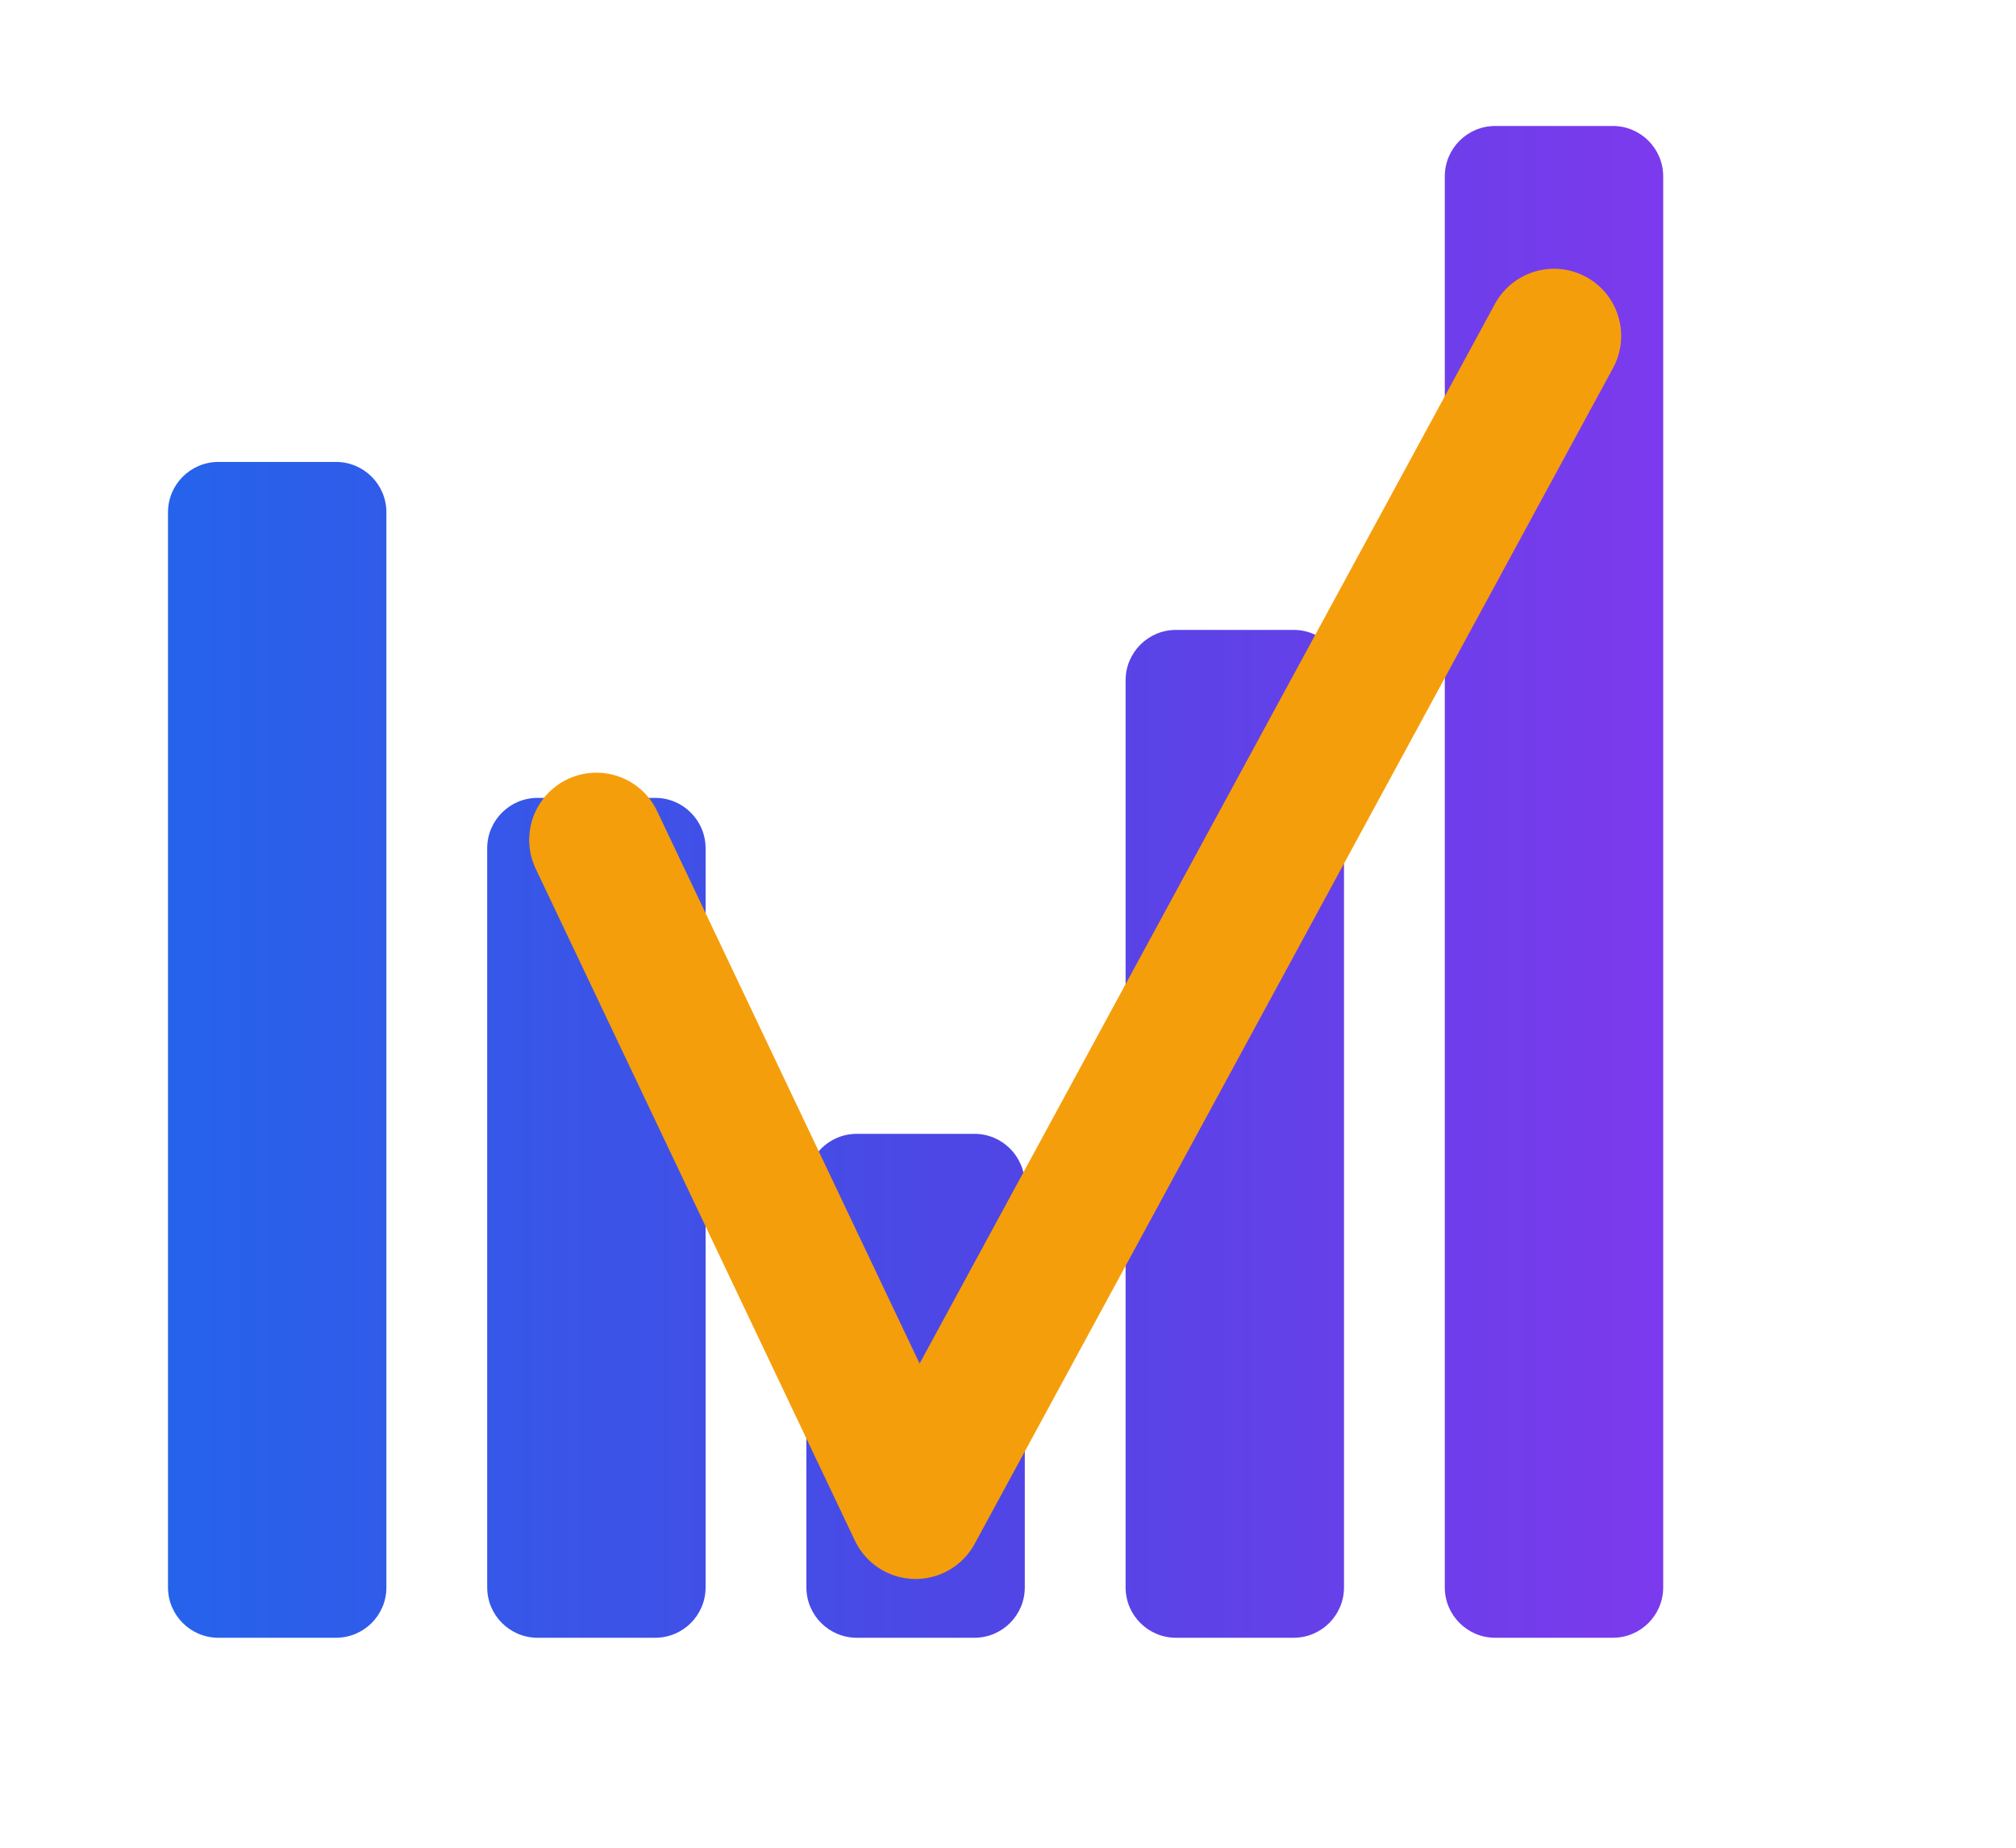
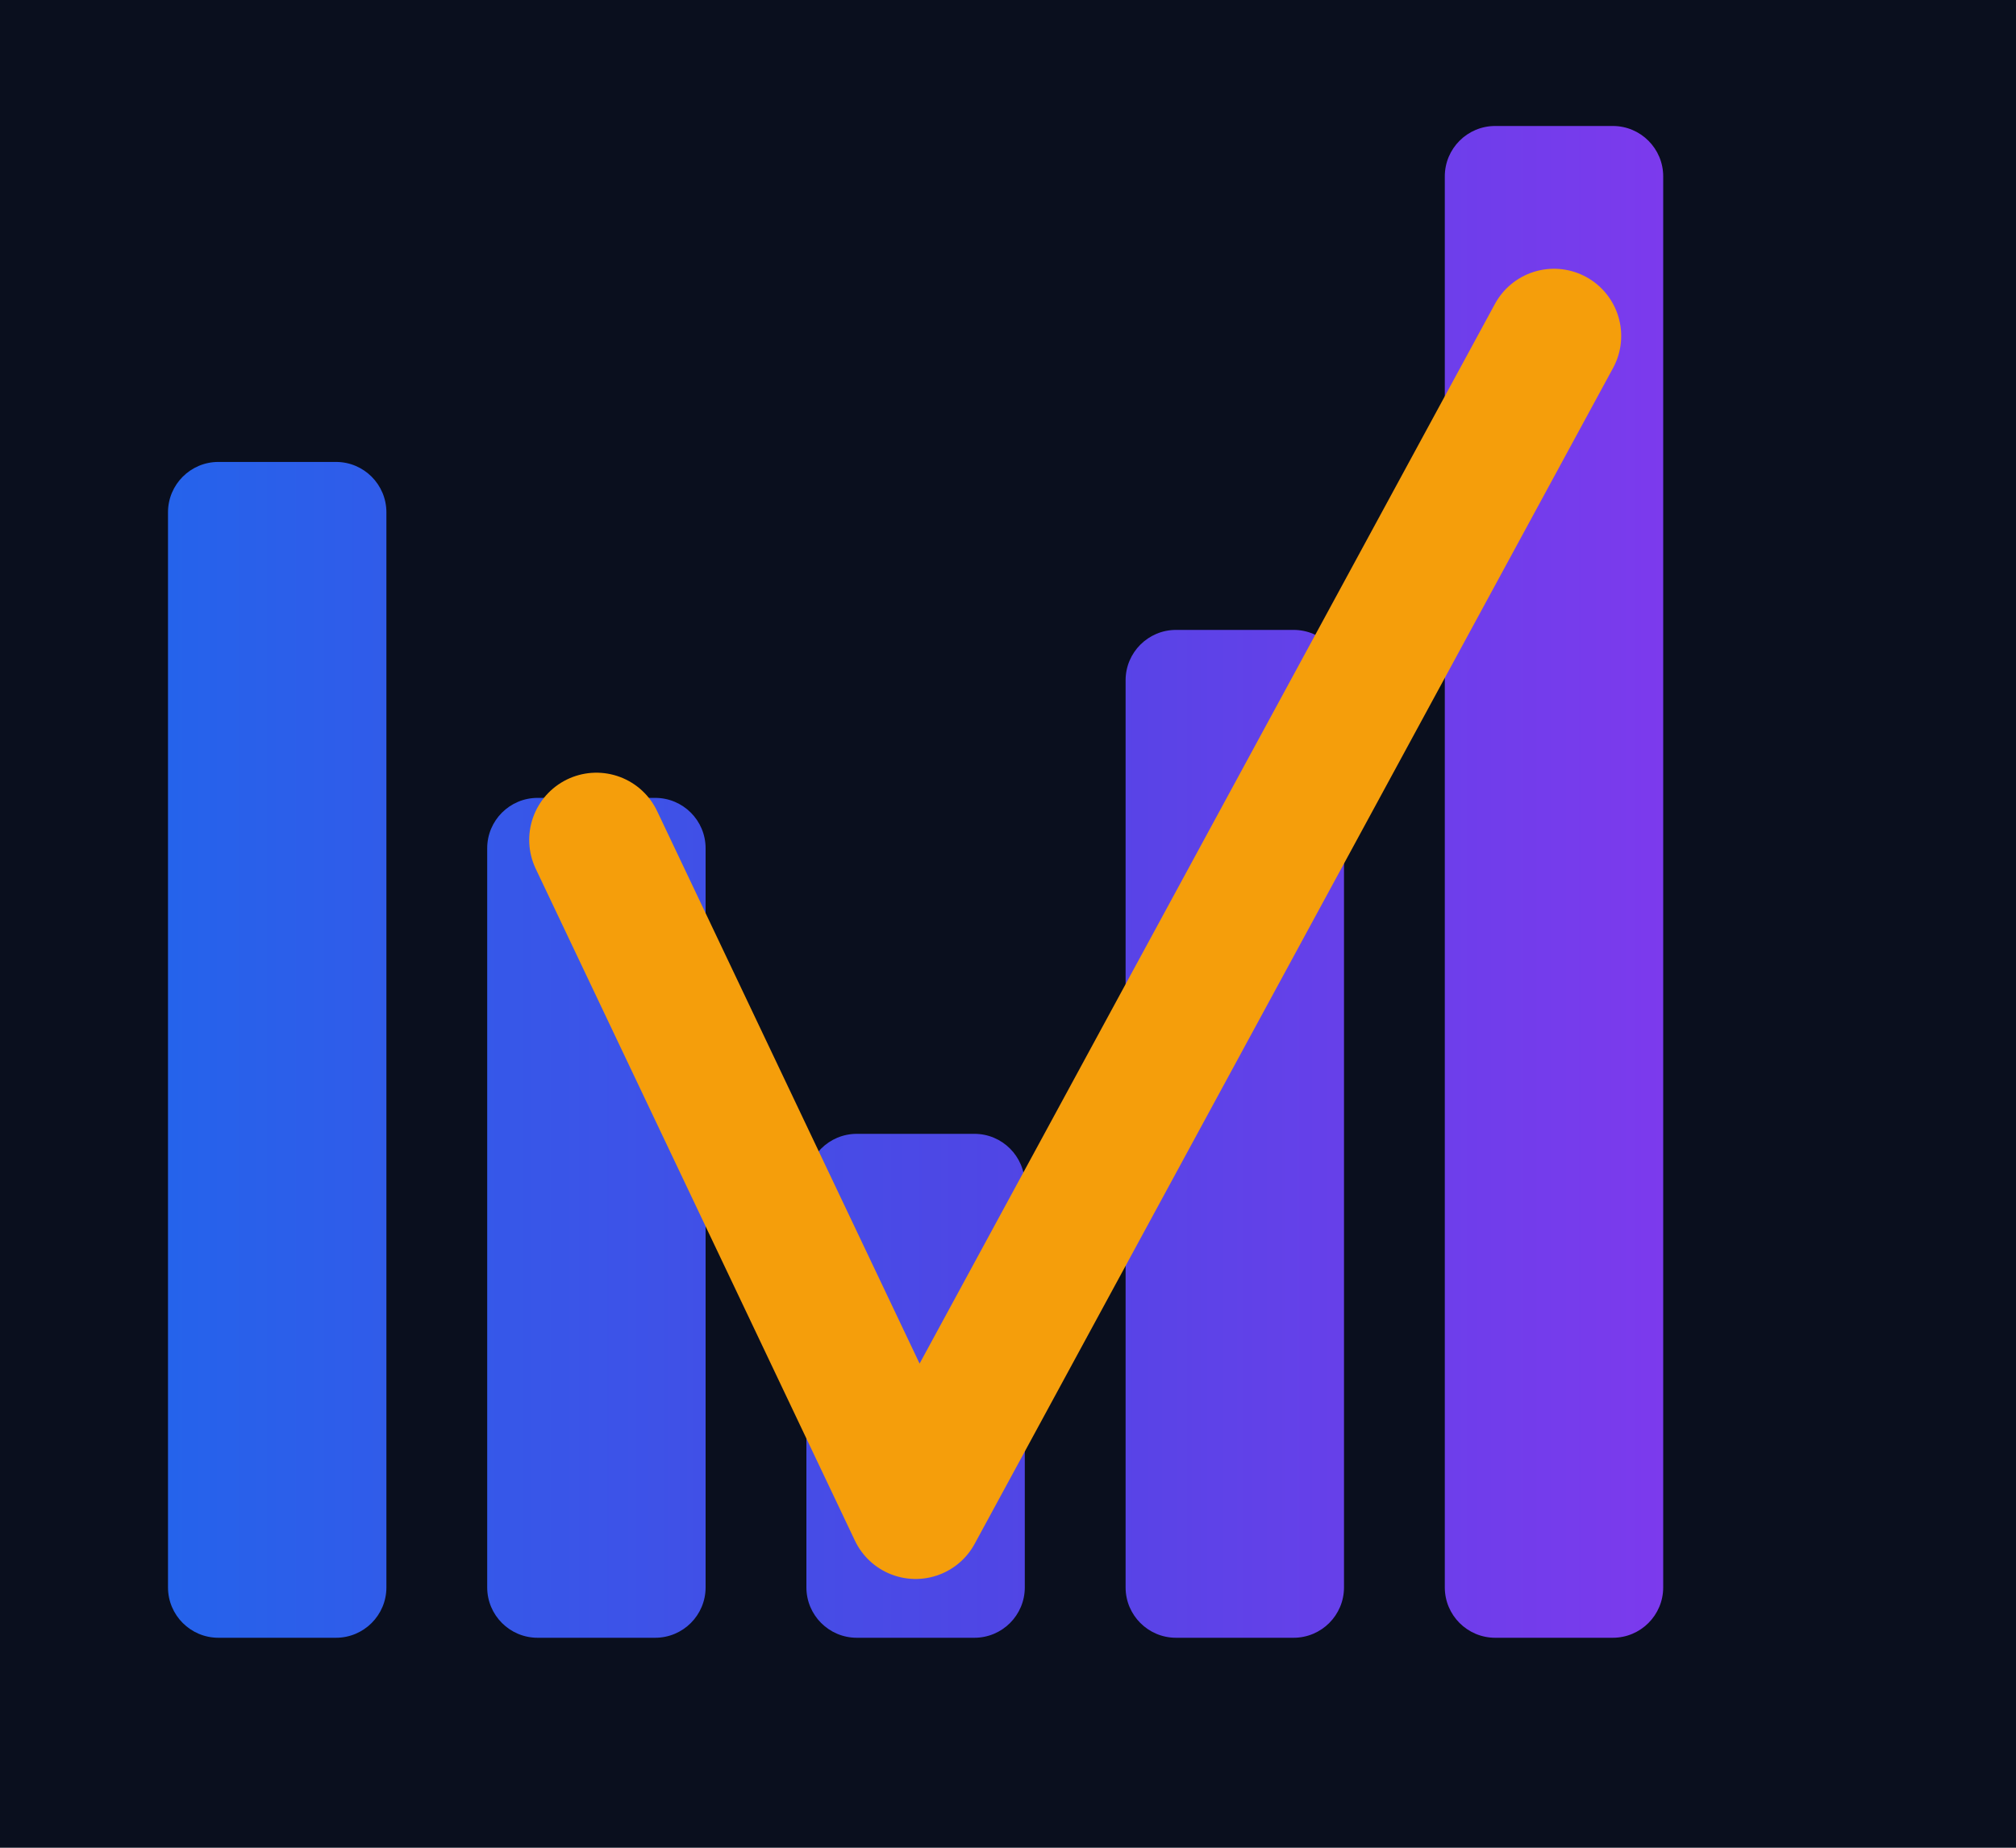
<svg xmlns="http://www.w3.org/2000/svg" viewBox="0 0 240 220">
  <defs>
    <linearGradient id="barGradient" x1="20" y1="0" x2="198" y2="0" gradientUnits="userSpaceOnUse">
      <stop offset="0%" stop-color="#2563EB" />
      <stop offset="55%" stop-color="#4F46E5" />
      <stop offset="100%" stop-color="#7C3AED" />
    </linearGradient>
  </defs>
+   <rect x="0" y="0" width="240" height="220" fill="#0A0F1E" />
  <rect x="20" y="55" width="26" height="140" rx="6" fill="url(#barGradient)" />
  <rect x="58" y="95" width="26" height="100" rx="6" fill="url(#barGradient)" />
  <rect x="96" y="135" width="26" height="60" rx="6" fill="url(#barGradient)" />
  <rect x="134" y="75" width="26" height="120" rx="6" fill="url(#barGradient)" />
  <rect x="172" y="15" width="26" height="180" rx="6" fill="url(#barGradient)" />
  <path d="M 71 100 L 109 180 L 185 40" fill="none" stroke="#F59E0B" stroke-width="16" stroke-linecap="round" stroke-linejoin="round" />
</svg>
